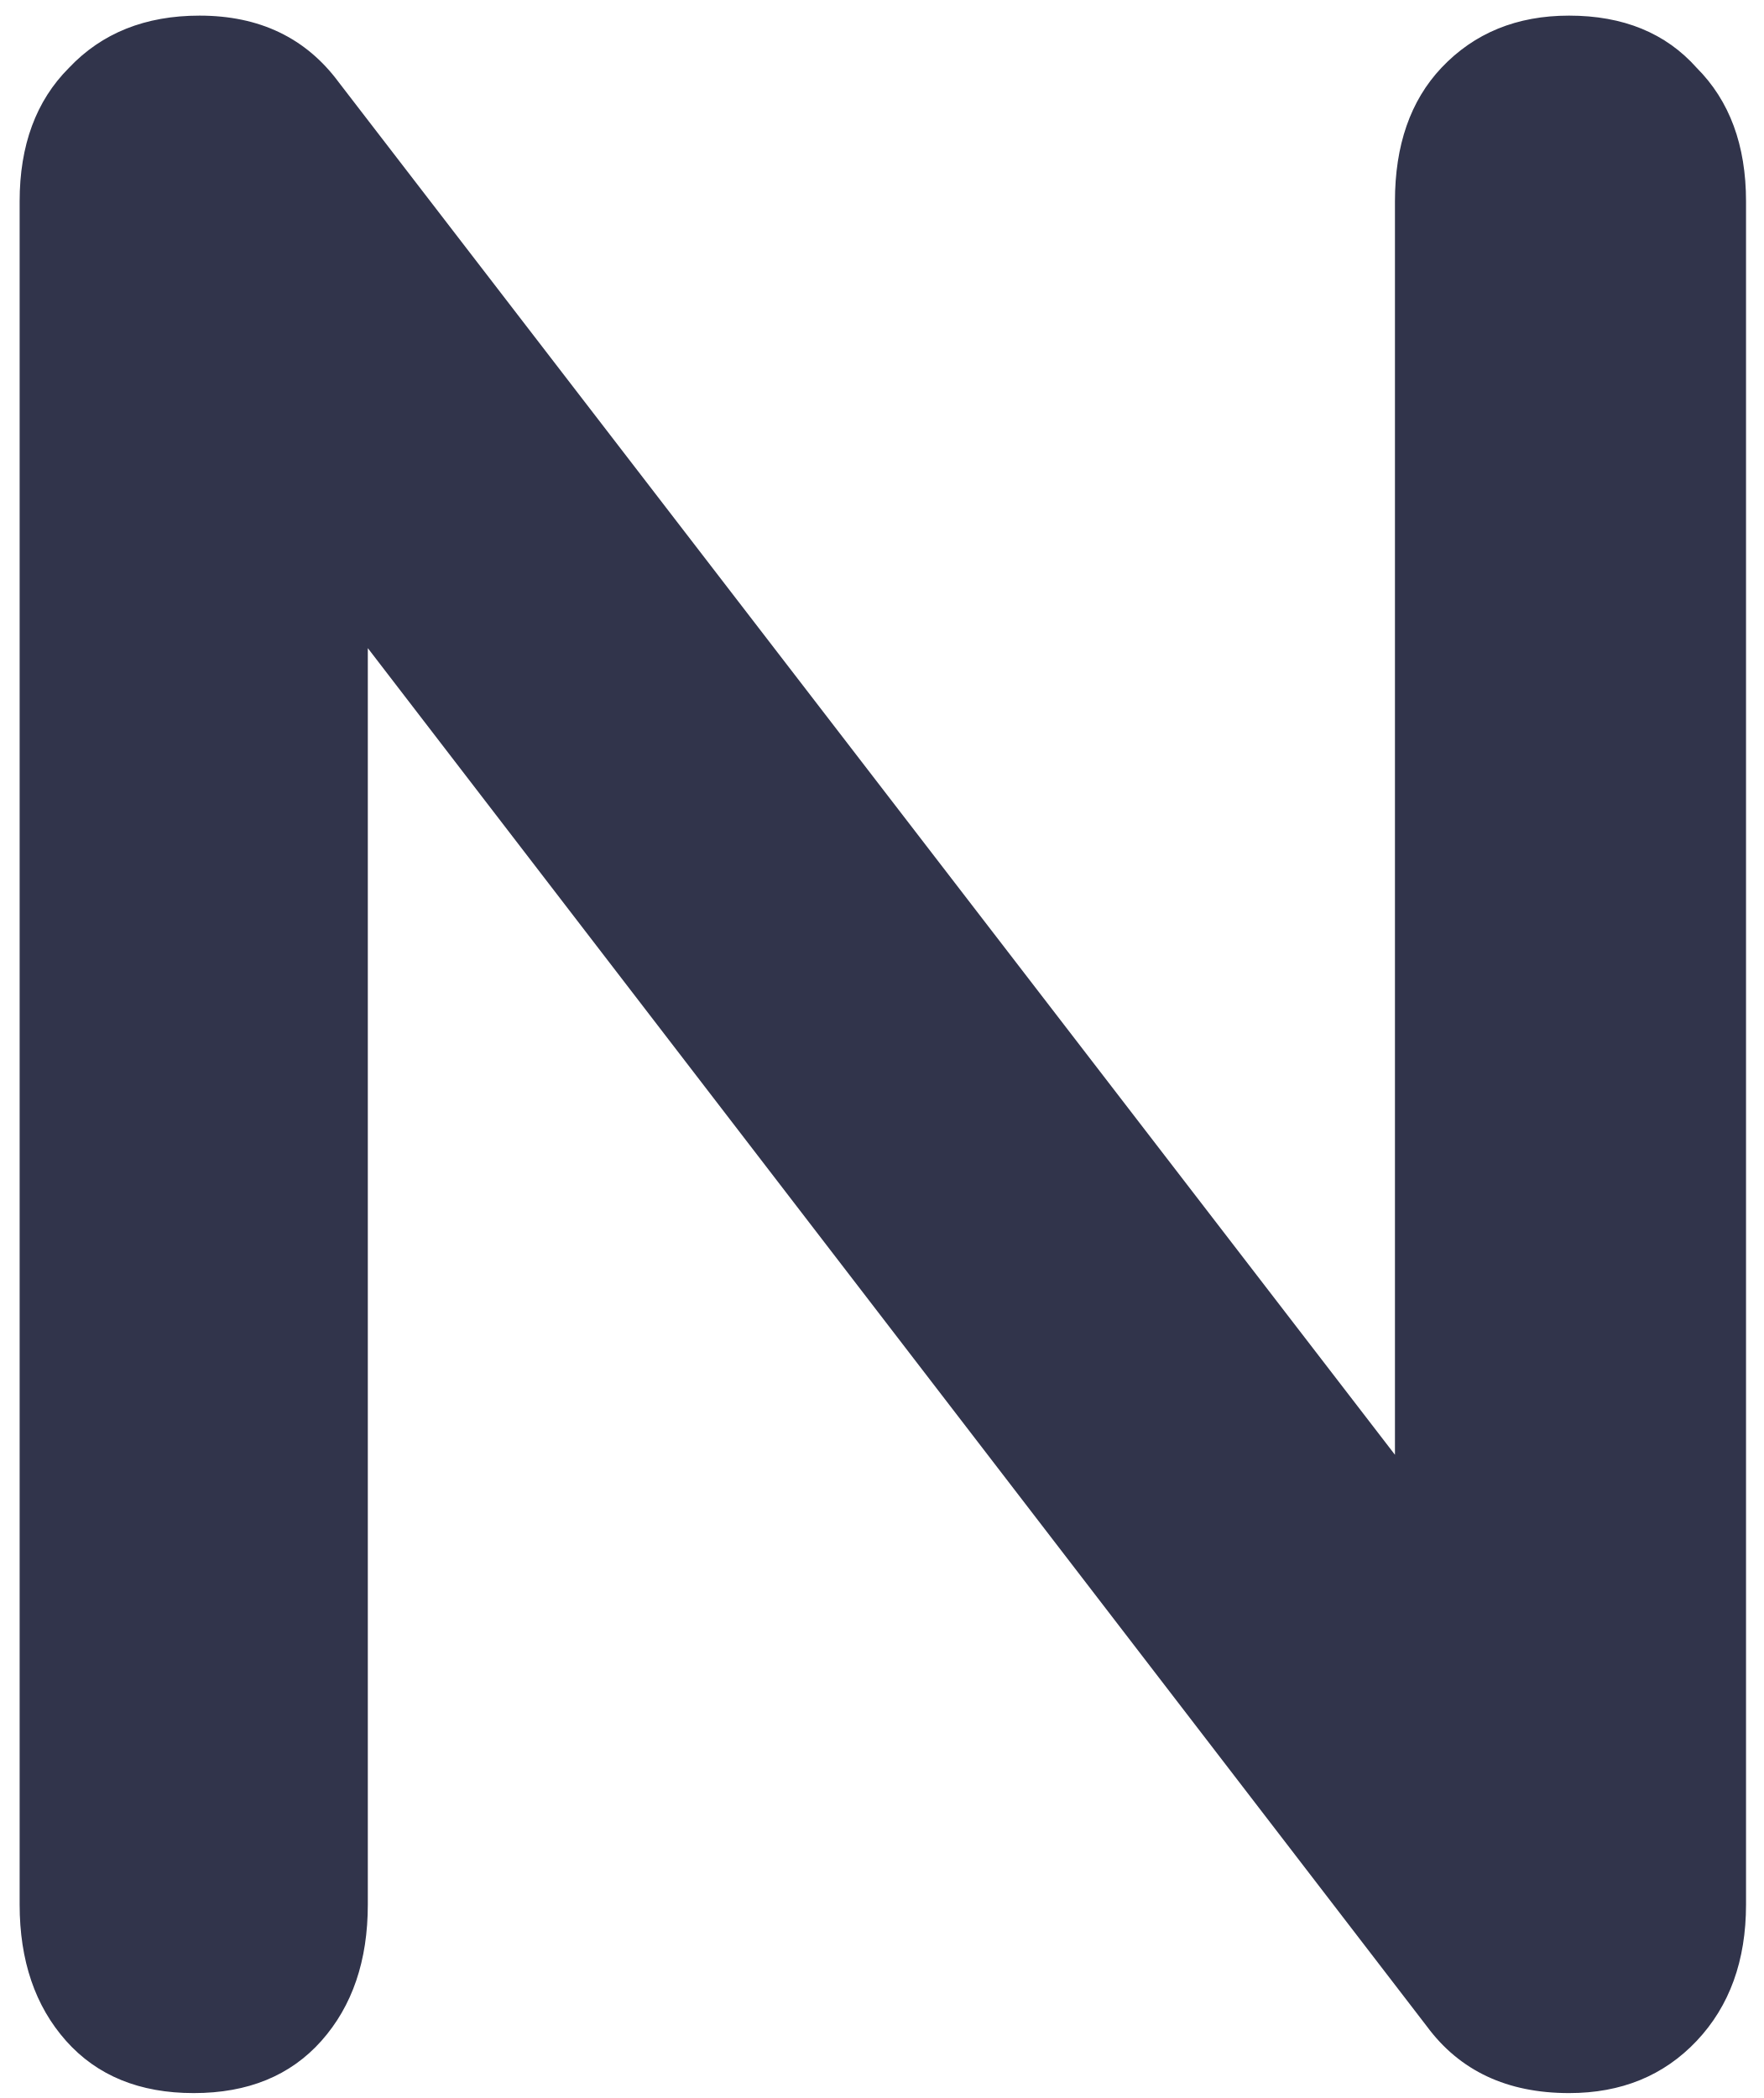
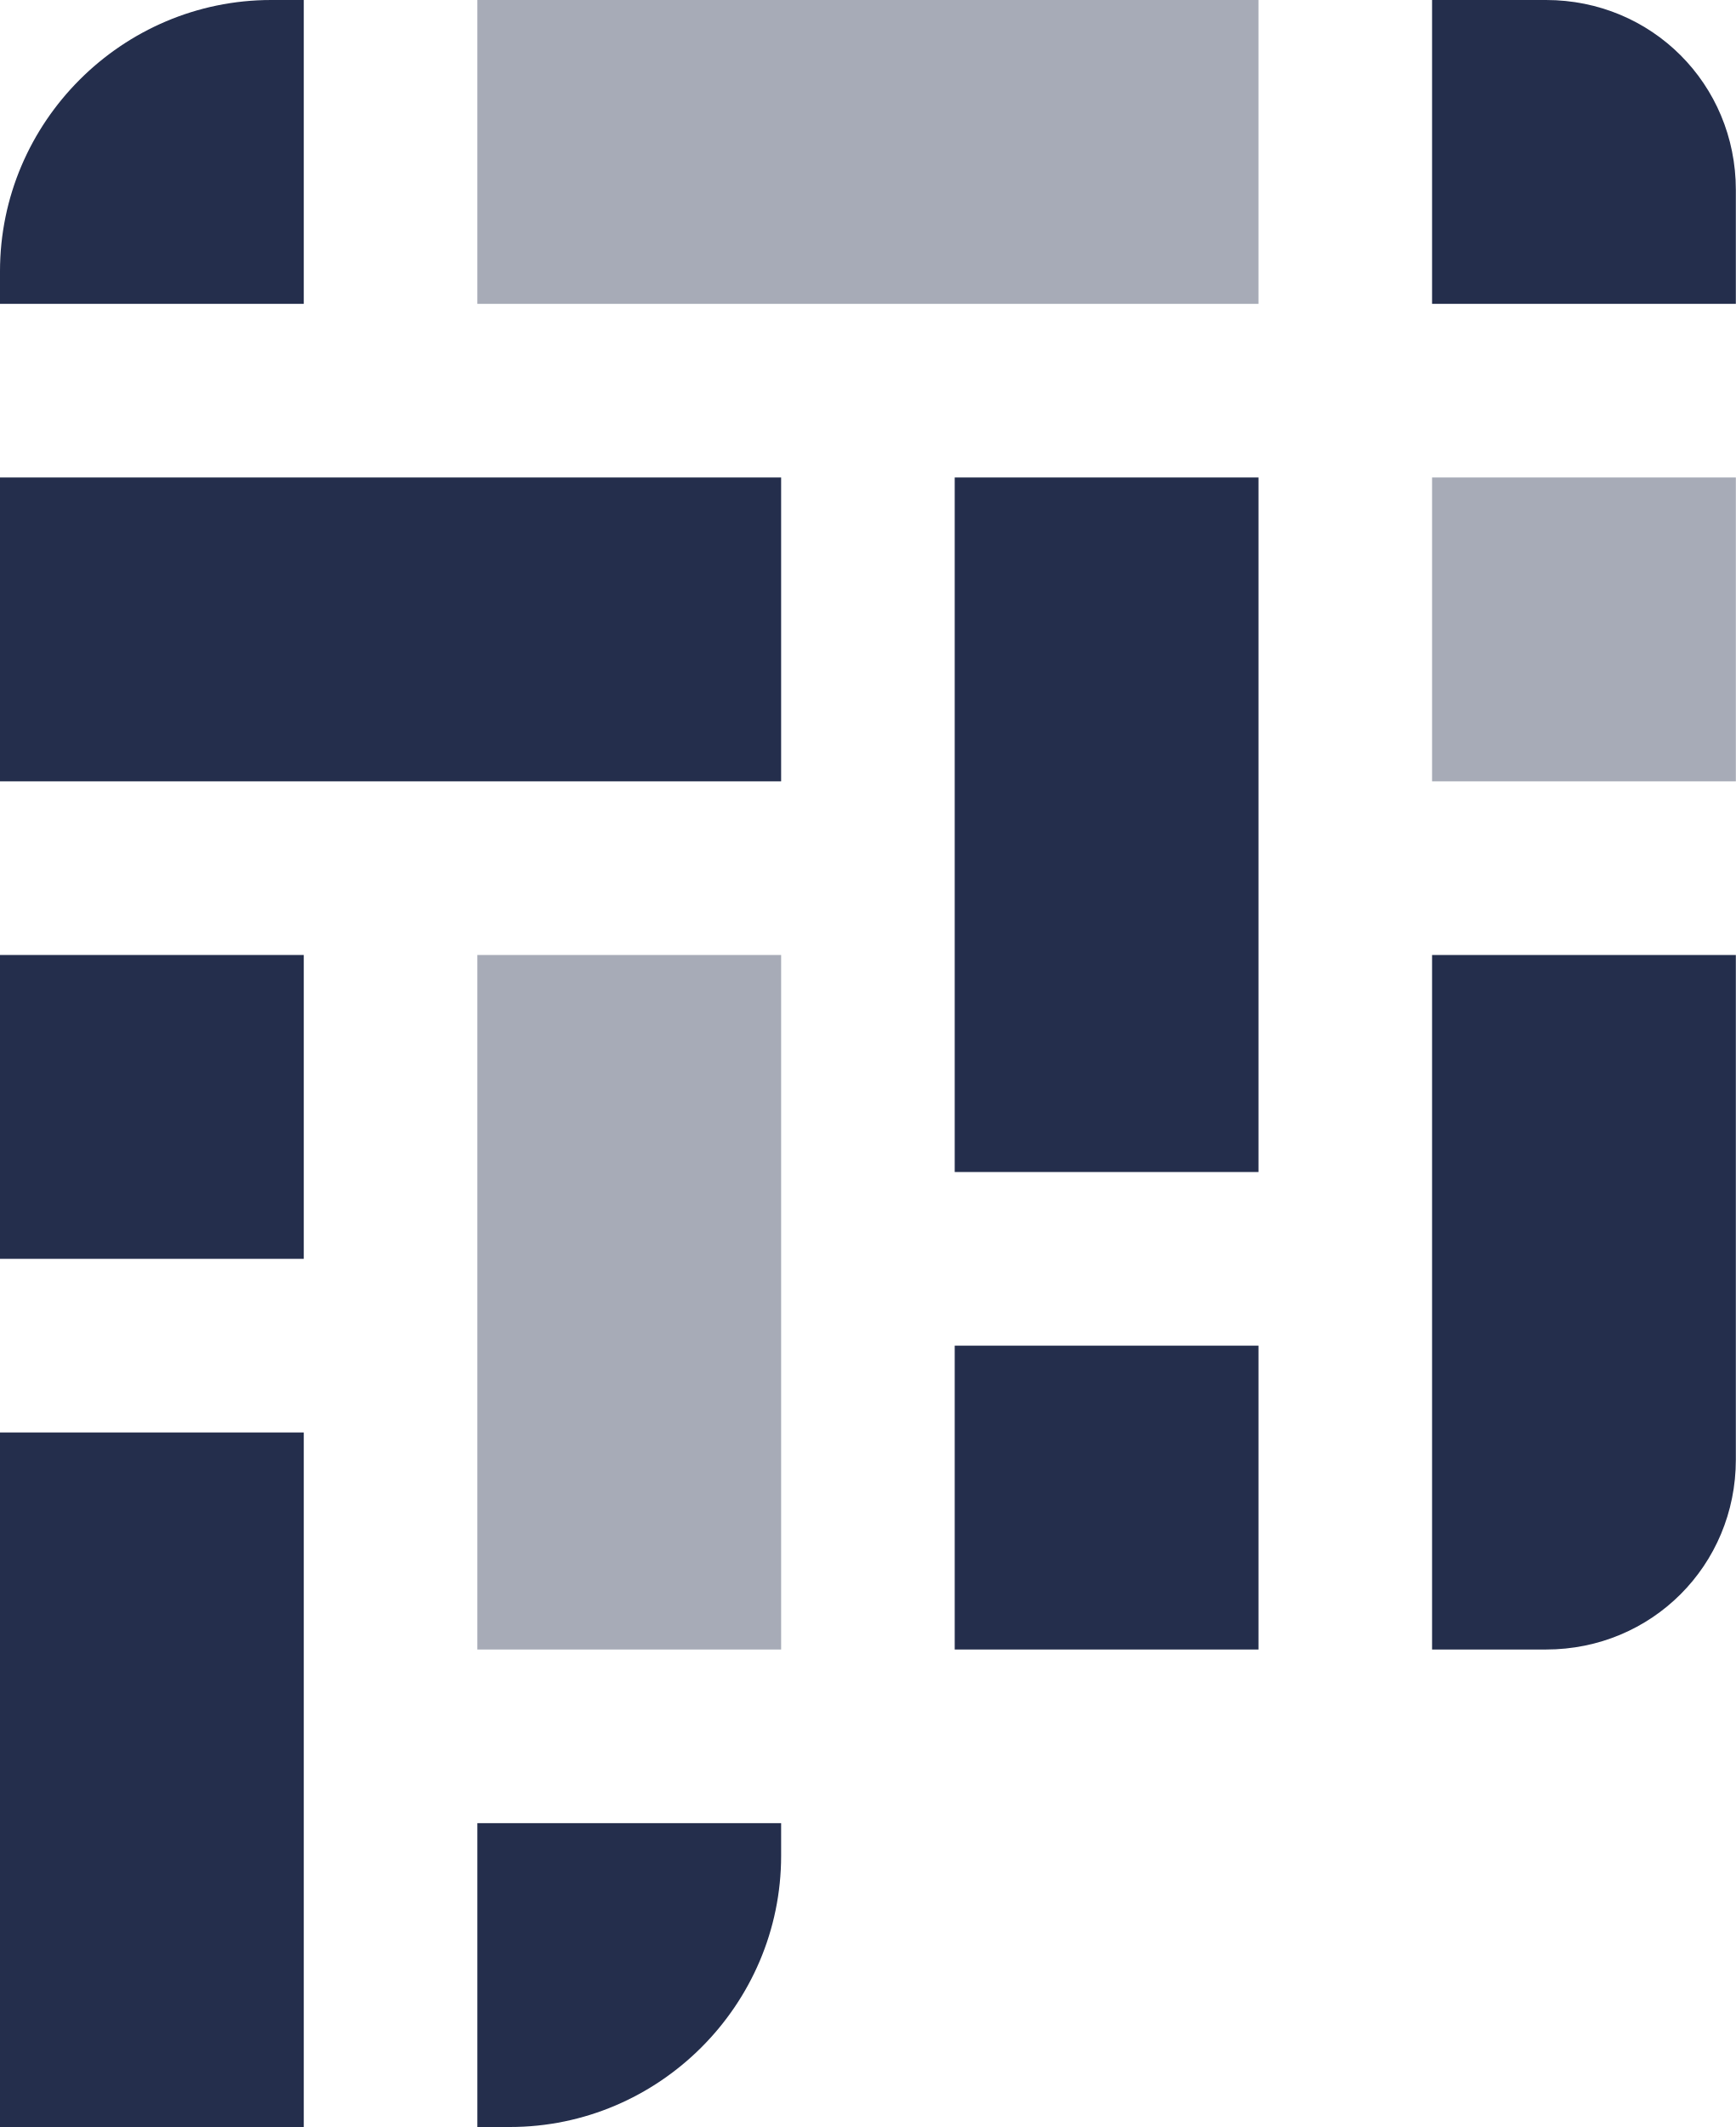
- <svg xmlns="http://www.w3.org/2000/svg" width="79" height="94" viewBox="0 0 79 94" fill="none">
-   <path d="M70.3 0.7C72.727 0.7 74.633 1.48 76.02 3.04C77.493 4.513 78.23 6.507 78.23 9.02V85.33C78.23 87.843 77.493 89.88 76.02 91.44C74.547 93 72.64 93.78 70.3 93.78C67.527 93.78 65.403 92.783 63.93 90.79L16.48 29.04V85.33C16.48 87.843 15.787 89.88 14.4 91.44C13.013 93 11.107 93.78 8.68 93.78C6.253 93.78 4.347 93 2.96 91.44C1.573 89.88 0.88 87.843 0.88 85.33V9.02C0.88 6.507 1.617 4.513 3.09 3.04C4.563 1.48 6.513 0.7 8.94 0.7C11.627 0.7 13.707 1.697 15.18 3.69L62.5 65.18V9.02C62.5 6.507 63.193 4.513 64.58 3.04C66.053 1.48 67.96 0.7 70.3 0.7Z" fill="#31344B" />
+ <svg xmlns="http://www.w3.org/2000/svg" version="1.1" id="Layer_1" x="0px" y="0px" viewBox="0 0 64 78.4" style="enable-background:new 0 0 64 78.4;" xml:space="preserve">
+   <style type="text/css">
+ 	.st0{fill:#242E4C;}
+ 	.st1{opacity:0.4;fill:#242E4C;enable-background:new    ;}
+ </style>
+   <path id="Rectangle_14" class="st0" d="M10,0h1.2v11.2H0V10C0,4.5,4.5,0,10,0z" />
+   <rect id="Rectangle_15" x="35.2" y="17.6" class="st0" width="11.2" height="25.6" />
+   <rect id="Rectangle_16" x="17.6" y="35.2" class="st1" width="11.2" height="25.6" />
+   <path id="Rectangle_17" class="st0" d="M52.8,35.2H64v18.6c0,3.9-3.1,7-7,7h-4.2V35.2z" />
+   <rect id="Rectangle_18" y="52.8" class="st0" width="11.2" height="25.6" />
+   <path id="Rectangle_19" class="st0" d="M52.8,0H57c3.9,0,7,3.1,7,7l0,0l0,0v4.2H52.8V0z" />
+   <rect id="Rectangle_20" x="52.8" y="17.6" class="st1" width="11.2" height="11.2" />
+   <rect id="Rectangle_21" y="35.2" class="st0" width="11.2" height="11.2" />
+   <rect id="Rectangle_22" x="35.2" y="49.6" class="st0" width="11.2" height="11.2" />
+   <path id="Rectangle_23" class="st0" d="M17.6,67.2h11.2v1.2c0,5.5-4.5,10-10,10h-1.2V67.2z" />
+   <rect id="Rectangle_24" x="17.6" class="st1" width="28.8" height="11.2" />
+   <rect id="Rectangle_25" y="17.6" class="st0" width="28.8" height="11.2" />
</svg>
